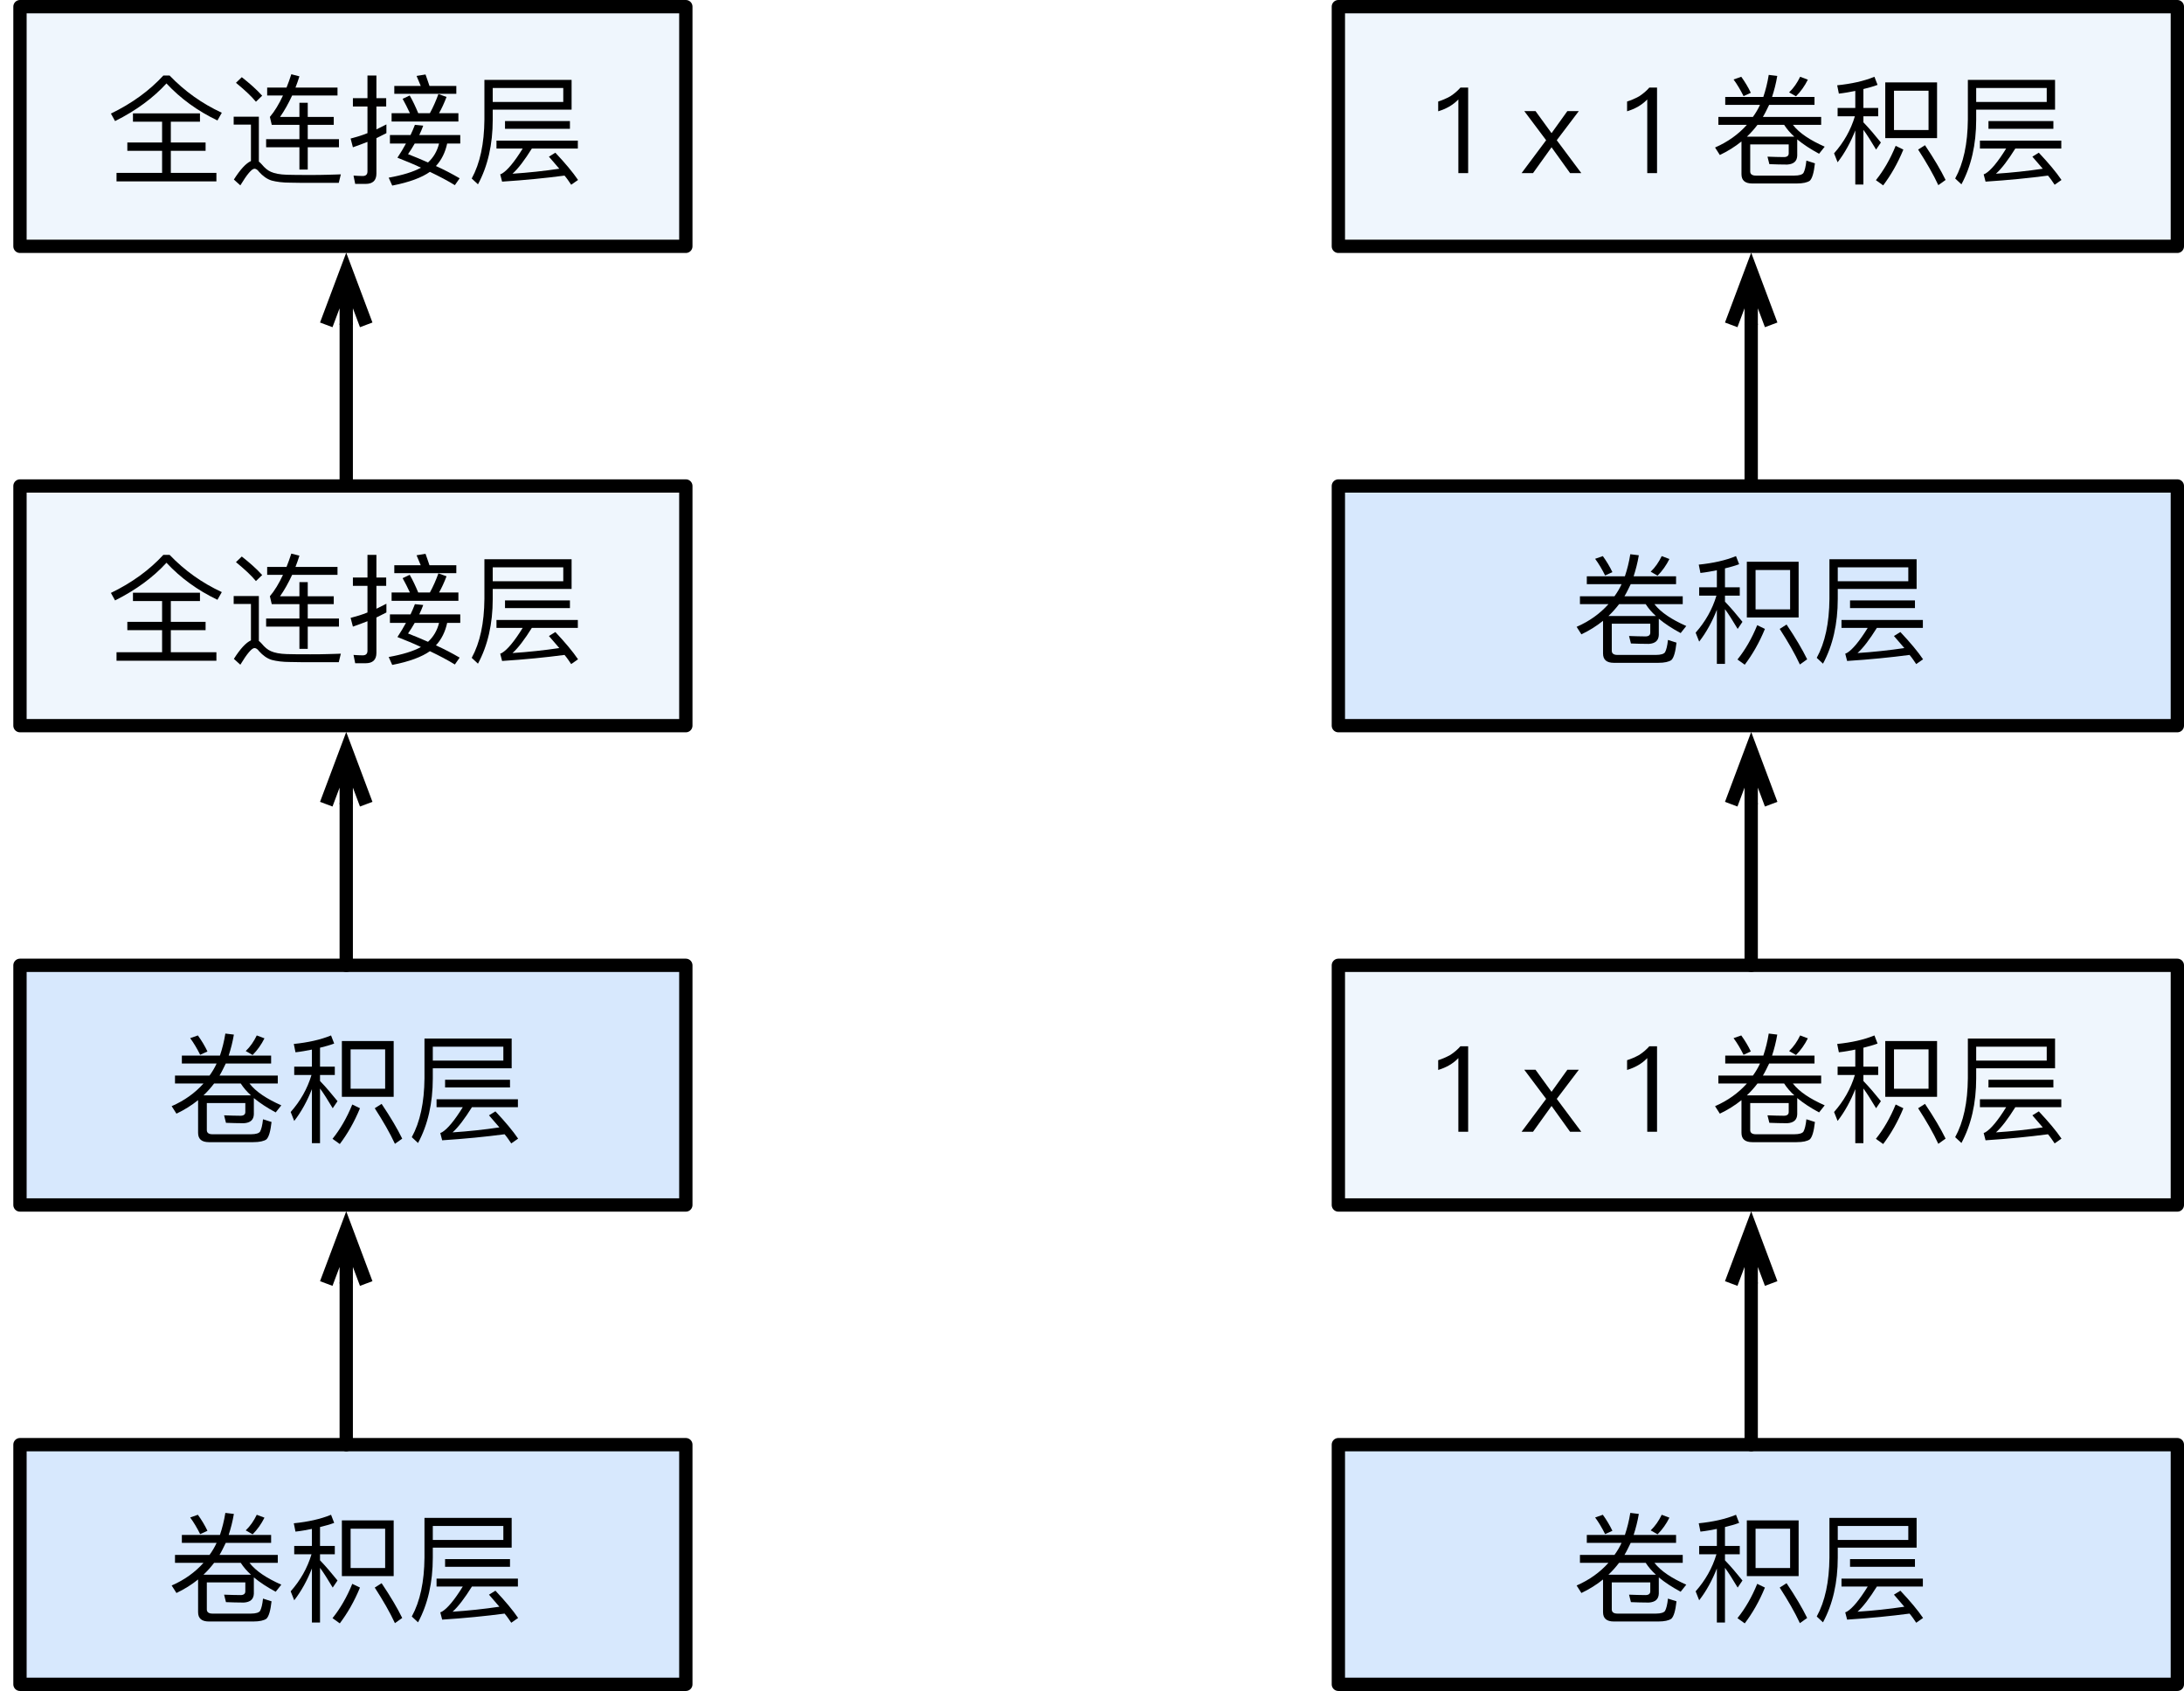
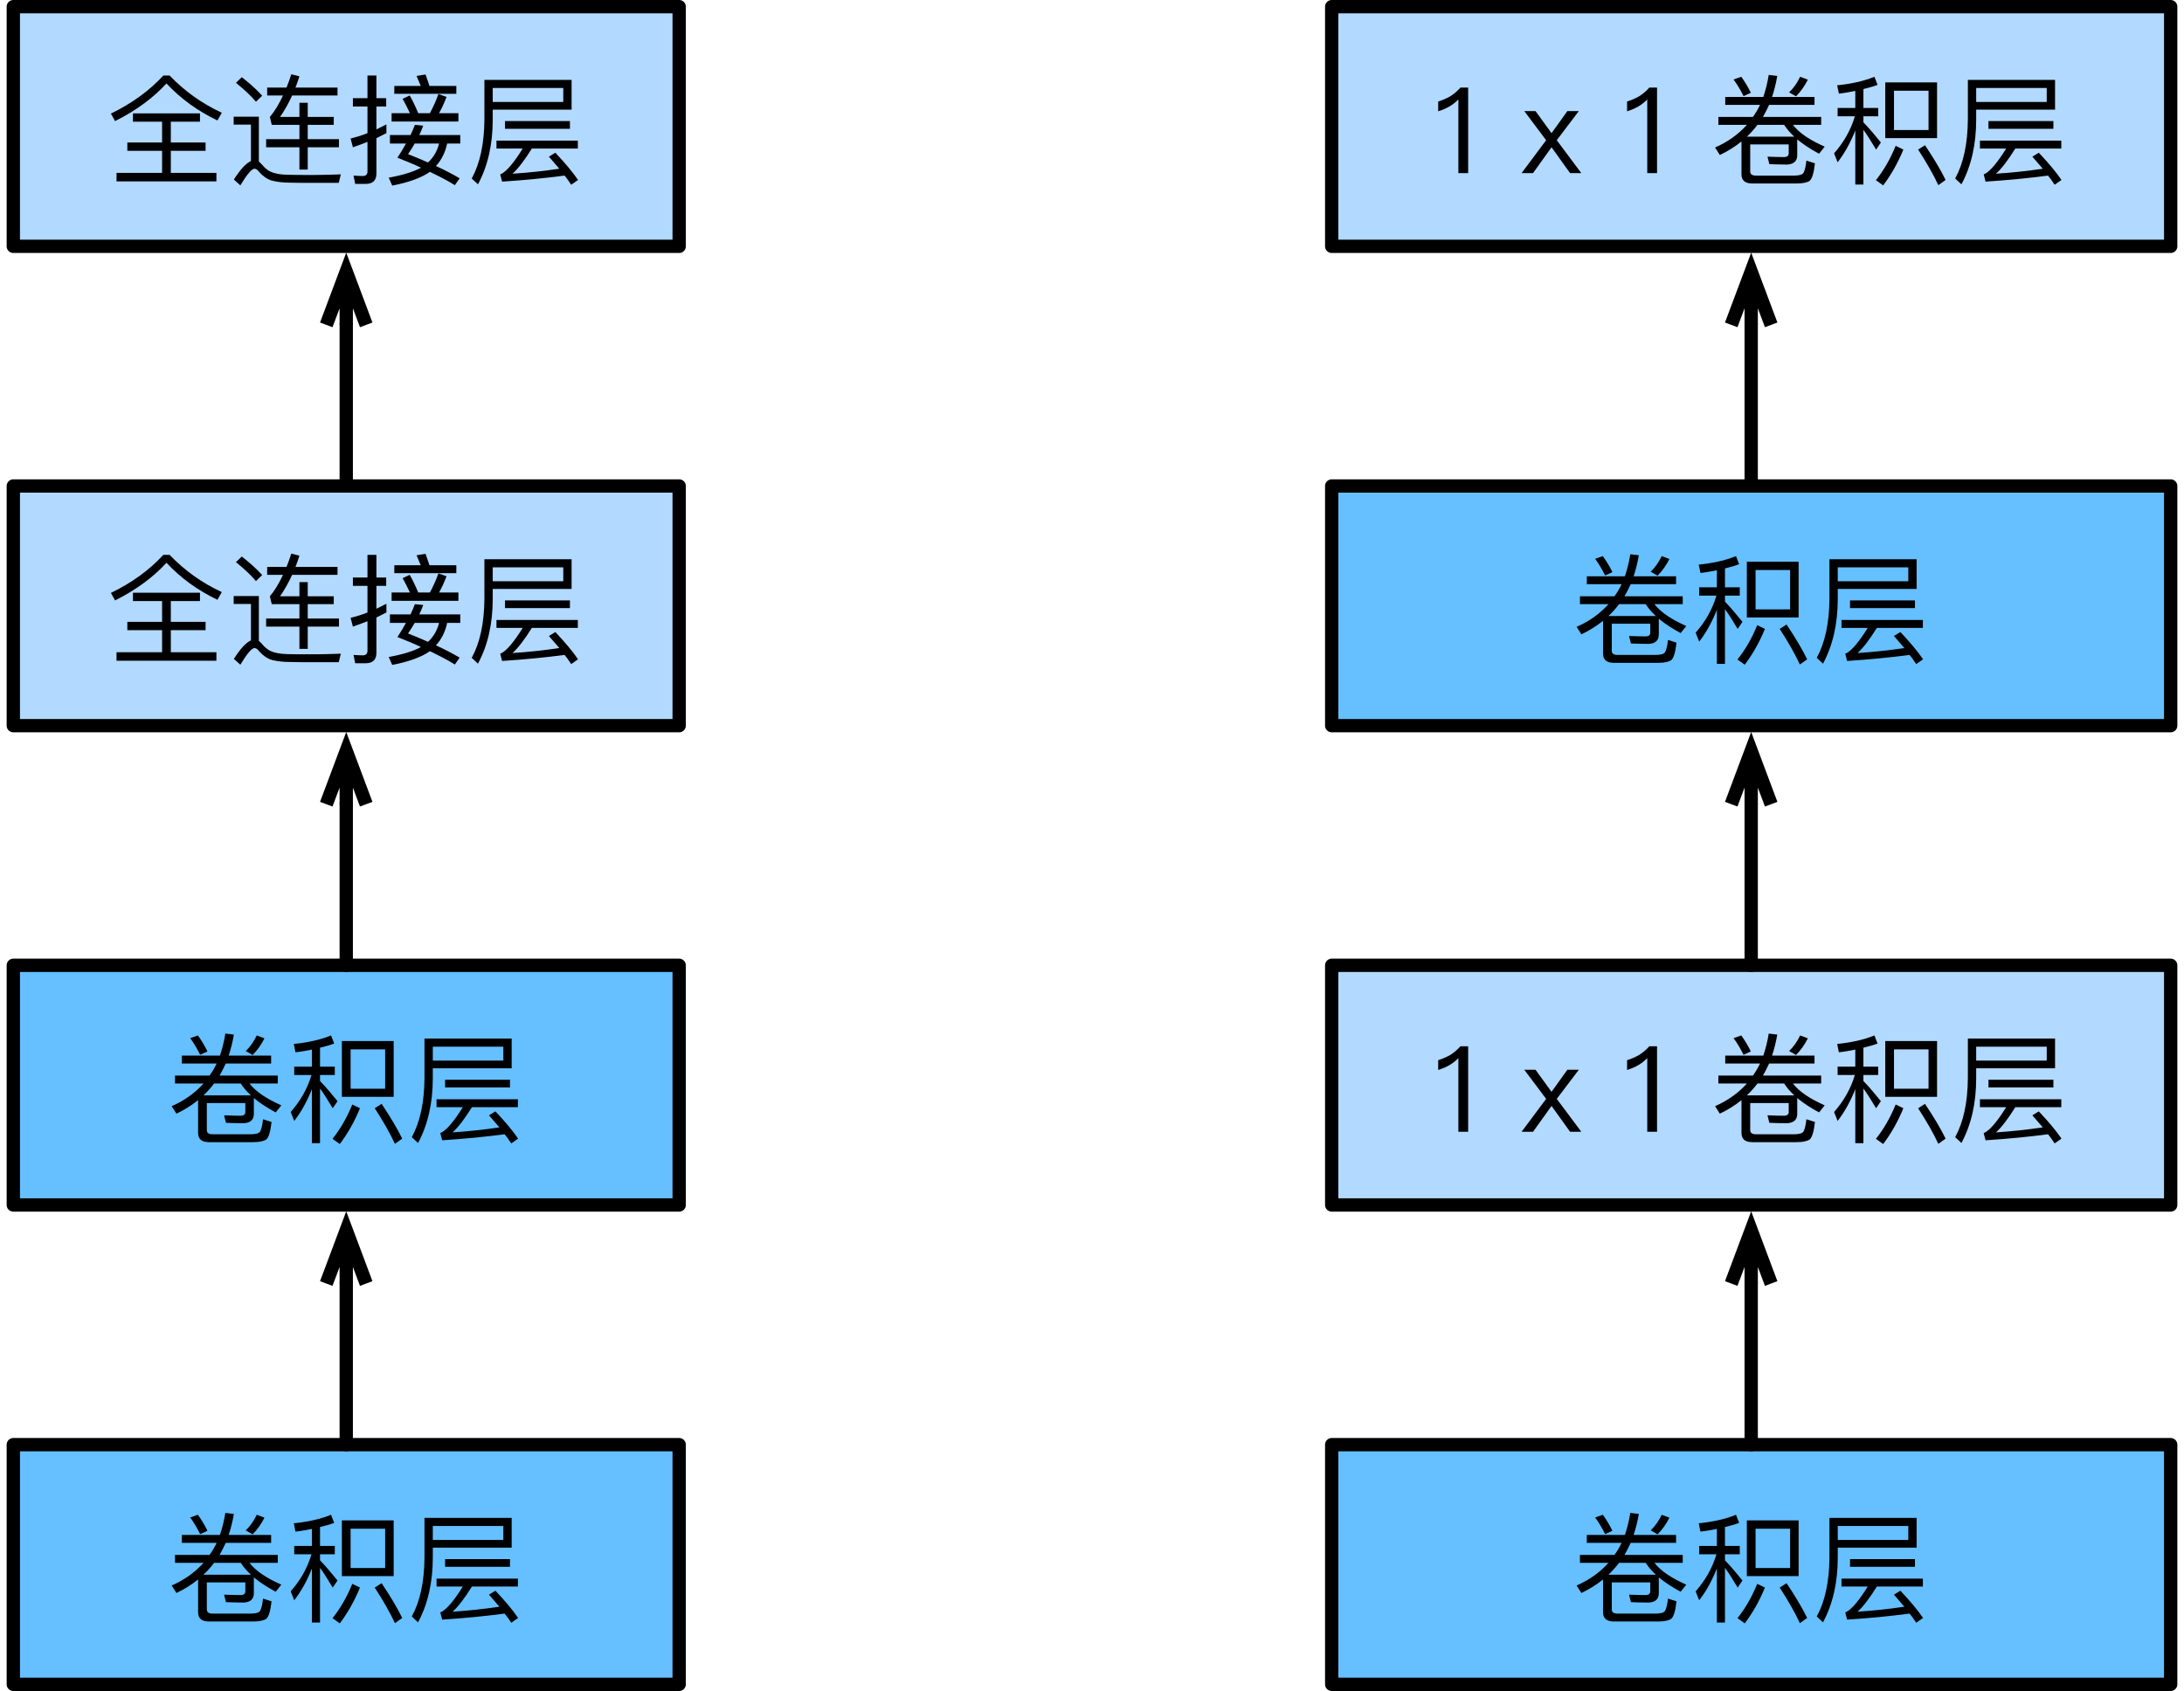
<svg xmlns="http://www.w3.org/2000/svg" xmlns:xlink="http://www.w3.org/1999/xlink" width="164pt" height="127pt" viewBox="0 0 164 127" version="1.1">
  <defs>
    <g>
      <symbol overflow="visible" id="glyph0-0">
        <path style="stroke:none;" d="" />
      </symbol>
      <symbol overflow="visible" id="glyph0-1">
        <path style="stroke:none;" d="M 2.359 -7.234 L 1.781 -7.031 C 2.047 -6.672 2.297 -6.25 2.531 -5.781 L 3.078 -6.031 C 2.875 -6.453 2.641 -6.844 2.359 -7.234 Z M 6.781 -7.234 C 6.562 -6.781 6.297 -6.391 5.953 -6.062 L 6.469 -5.766 C 6.828 -6.125 7.125 -6.547 7.359 -7.016 Z M 1.156 -5.719 L 1.156 -5.125 L 3.766 -5.125 C 3.625 -4.812 3.438 -4.5 3.234 -4.219 L 0.641 -4.219 L 0.641 -3.625 L 2.781 -3.625 C 2.156 -2.922 1.359 -2.344 0.391 -1.922 L 0.75 -1.359 C 1.344 -1.641 1.891 -1.984 2.375 -2.375 L 2.375 0.078 C 2.375 0.547 2.641 0.781 3.188 0.781 L 6.516 0.781 C 7 0.781 7.312 0.703 7.5 0.578 C 7.688 0.406 7.812 -0.031 7.891 -0.734 L 7.25 -0.938 C 7.203 -0.484 7.125 -0.188 7.031 -0.016 C 6.953 0.109 6.719 0.188 6.344 0.188 L 3.453 0.188 C 3.172 0.188 3.031 0.078 3.031 -0.125 L 3.031 -2.156 L 5.922 -2.156 L 5.922 -1.484 C 5.922 -1.297 5.797 -1.203 5.562 -1.203 C 5.188 -1.203 4.781 -1.219 4.328 -1.234 L 4.469 -0.672 C 4.906 -0.656 5.344 -0.641 5.812 -0.641 C 6.297 -0.672 6.547 -0.891 6.562 -1.312 L 6.562 -2.531 C 7.016 -2.156 7.562 -1.797 8.203 -1.453 L 8.625 -1.984 C 7.531 -2.469 6.719 -3 6.234 -3.625 L 8.359 -3.625 L 8.359 -4.219 L 3.984 -4.219 C 4.156 -4.5 4.297 -4.812 4.453 -5.125 L 7.859 -5.125 L 7.859 -5.719 L 4.672 -5.719 C 4.828 -6.203 4.969 -6.734 5.062 -7.297 L 4.422 -7.375 C 4.328 -6.781 4.188 -6.234 4.016 -5.719 Z M 3.578 -3.625 L 5.578 -3.625 C 5.781 -3.312 6.031 -3.016 6.344 -2.734 L 2.781 -2.734 C 3.062 -3 3.328 -3.297 3.578 -3.625 Z M 3.578 -3.625 " />
      </symbol>
      <symbol overflow="visible" id="glyph0-2">
        <path style="stroke:none;" d="M 0.688 -5.969 C 1.125 -6.016 1.531 -6.094 1.922 -6.172 L 1.922 -4.891 L 0.594 -4.891 L 0.594 -4.266 L 1.891 -4.266 C 1.578 -3.219 1.047 -2.297 0.328 -1.484 L 0.594 -0.812 C 1.141 -1.516 1.578 -2.328 1.922 -3.203 L 1.922 0.859 L 2.531 0.859 L 2.531 -3.25 C 2.797 -2.891 3.109 -2.391 3.484 -1.766 L 3.844 -2.297 C 3.391 -2.859 2.969 -3.359 2.531 -3.812 L 2.531 -4.266 L 3.641 -4.266 L 3.641 -4.891 L 2.531 -4.891 L 2.531 -6.312 C 2.906 -6.406 3.266 -6.5 3.594 -6.625 L 3.359 -7.234 C 2.562 -6.906 1.625 -6.703 0.562 -6.594 Z M 4.172 -6.812 L 4.172 -2.625 L 8.062 -2.625 L 8.062 -6.812 Z M 7.422 -3.234 L 4.828 -3.234 L 4.828 -6.188 L 7.422 -6.188 Z M 4.953 -2.047 C 4.547 -1.047 4.047 -0.188 3.469 0.531 L 4.016 0.922 C 4.594 0.156 5.109 -0.734 5.531 -1.766 Z M 7.156 -2.094 L 6.641 -1.766 C 7.266 -0.797 7.781 0.094 8.156 0.906 L 8.703 0.516 C 8.344 -0.219 7.828 -1.094 7.156 -2.094 Z M 7.156 -2.094 " />
      </symbol>
      <symbol overflow="visible" id="glyph0-3">
        <path style="stroke:none;" d="M 2.922 -3.906 L 2.922 -3.328 L 7.797 -3.328 L 7.797 -3.906 Z M 2.281 -2.438 L 2.281 -1.844 L 4.25 -1.844 C 3.625 -0.828 3.094 -0.203 2.703 0.031 C 2.656 0.047 2.625 0.078 2.562 0.094 L 2.703 0.641 C 4.406 0.531 5.969 0.375 7.391 0.188 C 7.578 0.406 7.734 0.641 7.891 0.875 L 8.406 0.516 C 8.016 -0.062 7.438 -0.75 6.703 -1.531 L 6.219 -1.234 C 6.484 -0.922 6.75 -0.625 7 -0.328 C 5.844 -0.156 4.672 -0.031 3.484 0.047 C 3.906 -0.328 4.391 -0.969 4.938 -1.844 L 8.391 -1.844 L 8.391 -2.438 Z M 7.297 -6.391 L 7.297 -5.344 L 2 -5.344 L 2 -6.391 Z M 2 -4.766 L 7.922 -4.766 L 7.922 -7 L 1.375 -7 L 1.375 -4.016 C 1.359 -2.203 1.047 -0.734 0.422 0.406 L 0.891 0.844 C 1.625 -0.516 2 -2.141 2 -4.016 Z M 2 -4.766 " />
      </symbol>
      <symbol overflow="visible" id="glyph0-4">
        <path style="stroke:none;" d="M 4.266 -7.328 C 3.219 -6.188 1.906 -5.234 0.328 -4.469 L 0.641 -3.906 C 2.234 -4.703 3.516 -5.656 4.5 -6.734 C 5.562 -5.594 6.828 -4.672 8.328 -3.953 L 8.656 -4.531 C 7.172 -5.219 5.875 -6.141 4.734 -7.328 Z M 1.984 -4.484 L 1.984 -3.859 L 4.172 -3.859 L 4.172 -2.297 L 1.562 -2.297 L 1.562 -1.672 L 4.172 -1.672 L 4.172 -0.016 L 0.75 -0.016 L 0.75 0.625 L 8.25 0.625 L 8.25 -0.016 L 4.828 -0.016 L 4.828 -1.672 L 7.438 -1.672 L 7.438 -2.297 L 4.828 -2.297 L 4.828 -3.859 L 7.016 -3.859 L 7.016 -4.484 Z M 1.984 -4.484 " />
      </symbol>
      <symbol overflow="visible" id="glyph0-5">
        <path style="stroke:none;" d="M 1.156 -7.203 L 0.719 -6.781 C 1.344 -6.266 1.859 -5.797 2.219 -5.359 L 2.688 -5.812 C 2.266 -6.281 1.75 -6.734 1.156 -7.203 Z M 6.375 0.734 L 8.438 0.734 L 8.594 0.094 C 8.359 0.109 8.016 0.109 7.594 0.125 C 7.141 0.141 6.719 0.141 6.297 0.141 C 5.594 0.141 5.016 0.141 4.547 0.125 C 4.016 0.109 3.625 0.031 3.344 -0.094 C 3.094 -0.203 2.875 -0.391 2.656 -0.656 C 2.578 -0.734 2.516 -0.812 2.438 -0.859 L 2.438 -4.234 L 0.547 -4.234 L 0.547 -3.641 L 1.844 -3.641 L 1.844 -0.906 C 1.469 -0.734 1.047 -0.281 0.562 0.484 L 1.047 0.922 C 1.547 0.094 1.906 -0.328 2.109 -0.328 C 2.219 -0.328 2.344 -0.25 2.453 -0.094 C 2.734 0.219 3.047 0.453 3.406 0.562 C 3.766 0.656 4.219 0.719 4.797 0.719 C 5.359 0.734 5.891 0.734 6.375 0.734 Z M 3.062 -6.422 L 3.062 -5.828 L 4.25 -5.828 C 3.953 -5.188 3.625 -4.641 3.266 -4.219 L 3.406 -3.625 L 5.484 -3.625 L 5.484 -2.547 L 2.984 -2.547 L 2.984 -1.938 L 5.484 -1.938 L 5.484 -0.266 L 6.109 -0.266 L 6.109 -1.938 L 8.453 -1.938 L 8.453 -2.547 L 6.109 -2.547 L 6.109 -3.625 L 8.062 -3.625 L 8.062 -4.219 L 6.109 -4.219 L 6.109 -5.281 L 5.484 -5.281 L 5.484 -4.219 L 4.031 -4.219 C 4.359 -4.688 4.656 -5.219 4.938 -5.828 L 8.344 -5.828 L 8.344 -6.422 L 5.188 -6.422 C 5.297 -6.703 5.391 -6.969 5.484 -7.266 L 4.875 -7.422 C 4.766 -7.078 4.641 -6.734 4.516 -6.422 Z M 3.062 -6.422 " />
      </symbol>
      <symbol overflow="visible" id="glyph0-6">
        <path style="stroke:none;" d="M 4.766 -5.828 L 4.234 -5.578 C 4.422 -5.25 4.594 -4.891 4.781 -4.5 L 3.406 -4.5 L 3.406 -3.875 L 8.422 -3.875 L 8.422 -4.5 L 6.969 -4.5 C 7.172 -4.859 7.359 -5.266 7.531 -5.719 L 6.922 -5.938 C 6.734 -5.422 6.531 -4.953 6.281 -4.5 L 5.406 -4.5 C 5.203 -4.984 5 -5.422 4.766 -5.828 Z M 5.953 -7.406 L 5.281 -7.297 C 5.375 -7.078 5.484 -6.828 5.594 -6.547 L 3.609 -6.547 L 3.609 -5.953 L 8.266 -5.953 L 8.266 -6.547 L 6.25 -6.547 C 6.141 -6.859 6.047 -7.156 5.953 -7.406 Z M 1.453 0.812 C 1.984 0.812 2.266 0.562 2.266 0.031 L 2.266 -2.625 C 2.516 -2.75 2.766 -2.875 3.016 -3 L 3.016 -3.656 C 2.766 -3.531 2.516 -3.406 2.266 -3.281 L 2.266 -5 L 3 -5 L 3 -5.625 L 2.266 -5.625 L 2.266 -7.328 L 1.594 -7.328 L 1.594 -5.625 L 0.5 -5.625 L 0.5 -5 L 1.594 -5 L 1.594 -3 C 1.172 -2.828 0.75 -2.703 0.328 -2.594 L 0.5 -1.938 C 0.859 -2.062 1.234 -2.203 1.594 -2.344 L 1.594 -0.125 C 1.594 0.109 1.469 0.219 1.234 0.219 C 1.016 0.219 0.781 0.203 0.547 0.188 L 0.672 0.812 Z M 5.156 -3.625 C 5.062 -3.375 4.953 -3.125 4.828 -2.859 L 3.281 -2.859 L 3.281 -2.219 L 4.484 -2.219 C 4.297 -1.875 4.094 -1.531 3.844 -1.156 C 4.469 -0.906 5.062 -0.672 5.609 -0.406 C 5.047 -0.094 4.234 0.156 3.188 0.344 L 3.453 0.938 C 4.75 0.688 5.688 0.328 6.281 -0.094 C 7 0.25 7.625 0.578 8.156 0.906 L 8.516 0.391 C 7.953 0.062 7.359 -0.25 6.734 -0.531 C 7.156 -0.984 7.438 -1.562 7.578 -2.219 L 8.562 -2.219 L 8.562 -2.859 L 5.484 -2.859 C 5.594 -3.078 5.688 -3.312 5.781 -3.562 Z M 6.969 -2.219 C 6.828 -1.641 6.547 -1.172 6.141 -0.797 C 5.656 -1.016 5.156 -1.219 4.641 -1.422 C 4.812 -1.672 4.984 -1.938 5.141 -2.219 Z M 6.969 -2.219 " />
      </symbol>
      <symbol overflow="visible" id="glyph0-7">
        <path style="stroke:none;" d="M 2.062 -6.422 C 1.859 -6.188 1.609 -5.969 1.297 -5.766 C 0.984 -5.594 0.688 -5.469 0.391 -5.375 L 0.391 -4.641 C 1 -4.828 1.5 -5.109 1.906 -5.531 L 1.906 0 L 2.641 0 L 2.641 -6.422 Z M 2.062 -6.422 " />
      </symbol>
      <symbol overflow="visible" id="glyph0-8">
        <path style="stroke:none;" d="" />
      </symbol>
      <symbol overflow="visible" id="glyph0-9">
        <path style="stroke:none;" d="M 0.25 -4.656 L 1.891 -2.469 L 0.047 0 L 0.906 0 L 2.297 -1.938 L 3.688 0 L 4.531 0 L 2.688 -2.469 L 4.344 -4.656 L 3.484 -4.656 L 2.297 -3 L 1.094 -4.656 Z M 0.25 -4.656 " />
      </symbol>
    </g>
  </defs>
  <g id="surface1">
    <rect x="0" y="0" width="164" height="127" style="fill:rgb(100%,100%,100%);fill-opacity:1;stroke:none;" />
    <rect x="0" y="0" width="164" height="127" style="fill:rgb(100%,100%,100%);fill-opacity:1;stroke:none;" />
-     <path style="fill-rule:nonzero;fill:rgb(84.312%,90.979%,99.214%);fill-opacity:1;stroke-width:1;stroke-linecap:round;stroke-linejoin:round;stroke:rgb(0%,0%,0%);stroke-opacity:1;stroke-miterlimit:10;" d="M 27.5 103.5 L 77.5 103.5 L 77.5 121.5 L 27.5 121.5 Z M 27.5 103.5 " transform="matrix(1,0,0,1,-26,-31)" />
+     <path style="fill-rule:nonzero;fill:rgb(39.999%,74.901%,100%);fill-opacity:1;stroke-width:1;stroke-linecap:round;stroke-linejoin:round;stroke:rgb(0%,0%,0%);stroke-opacity:1;stroke-miterlimit:10;" d="M 27 103.5 L 77 103.5 L 77 121.5 L 27 121.5 Z M 27 103.5 " transform="matrix(1,0,0,1,-26,-31)" />
    <g style="fill:rgb(0%,0%,0%);fill-opacity:1;">
      <use xlink:href="#glyph0-1" x="12.5" y="85" />
      <use xlink:href="#glyph0-2" x="21.5" y="85" />
      <use xlink:href="#glyph0-3" x="30.5" y="85" />
    </g>
-     <path style="fill-rule:nonzero;fill:rgb(93.724%,96.469%,99.214%);fill-opacity:1;stroke-width:1;stroke-linecap:round;stroke-linejoin:round;stroke:rgb(0%,0%,0%);stroke-opacity:1;stroke-miterlimit:10;" d="M 27.5 67.5 L 77.5 67.5 L 77.5 85.5 L 27.5 85.5 Z M 27.5 67.5 " transform="matrix(1,0,0,1,-26,-31)" />
+     <path style="fill-rule:nonzero;fill:rgb(69.803%,85.097%,100%);fill-opacity:1;stroke-width:1;stroke-linecap:round;stroke-linejoin:round;stroke:rgb(0%,0%,0%);stroke-opacity:1;stroke-miterlimit:10;" d="M 27 67.5 L 77 67.5 L 77 85.5 L 27 85.5 Z M 27 67.5 " transform="matrix(1,0,0,1,-26,-31)" />
    <g style="fill:rgb(0%,0%,0%);fill-opacity:1;">
      <use xlink:href="#glyph0-4" x="8" y="49" />
      <use xlink:href="#glyph0-5" x="17" y="49" />
      <use xlink:href="#glyph0-6" x="26" y="49" />
      <use xlink:href="#glyph0-3" x="35" y="49" />
    </g>
-     <path style="fill-rule:nonzero;fill:rgb(84.312%,90.979%,99.216%);fill-opacity:1;stroke-width:1;stroke-linecap:round;stroke-linejoin:round;stroke:rgb(0%,0%,0%);stroke-opacity:1;stroke-miterlimit:10;" d="M 126.5 139.5 L 189.5 139.5 L 189.5 157.5 L 126.5 157.5 Z M 126.5 139.5 " transform="matrix(1,0,0,1,-26,-31)" />
+     <path style="fill-rule:nonzero;fill:rgb(39.999%,74.901%,100%);fill-opacity:1;stroke-width:1;stroke-linecap:round;stroke-linejoin:round;stroke:rgb(0%,0%,0%);stroke-opacity:1;stroke-miterlimit:10;" d="M 126 139.5 L 189 139.5 L 189 157.5 L 126 157.5 Z M 126 139.5 " transform="matrix(1,0,0,1,-26,-31)" />
    <g style="fill:rgb(0%,0%,0%);fill-opacity:1;">
      <use xlink:href="#glyph0-1" x="118" y="121" />
      <use xlink:href="#glyph0-2" x="127" y="121" />
      <use xlink:href="#glyph0-3" x="136" y="121" />
    </g>
-     <path style="fill-rule:nonzero;fill:rgb(93.724%,96.469%,99.216%);fill-opacity:1;stroke-width:1;stroke-linecap:round;stroke-linejoin:round;stroke:rgb(0%,0%,0%);stroke-opacity:1;stroke-miterlimit:10;" d="M 126.5 103.5 L 189.5 103.5 L 189.5 121.5 L 126.5 121.5 Z M 126.5 103.5 " transform="matrix(1,0,0,1,-26,-31)" />
+     <path style="fill-rule:nonzero;fill:rgb(69.803%,85.097%,100%);fill-opacity:1;stroke-width:1;stroke-linecap:round;stroke-linejoin:round;stroke:rgb(0%,0%,0%);stroke-opacity:1;stroke-miterlimit:10;" d="M 126 103.5 L 189 103.5 L 189 121.5 L 126 121.5 Z M 126 103.5 " transform="matrix(1,0,0,1,-26,-31)" />
    <g style="fill:rgb(0%,0%,0%);fill-opacity:1;">
      <use xlink:href="#glyph0-7" x="107.605" y="85" />
      <use xlink:href="#glyph0-8" x="111.214" y="85" />
      <use xlink:href="#glyph0-9" x="114.211" y="85" />
      <use xlink:href="#glyph0-8" x="118.792" y="85" />
      <use xlink:href="#glyph0-7" x="121.789" y="85" />
      <use xlink:href="#glyph0-8" x="125.398" y="85" />
      <use xlink:href="#glyph0-1" x="128.395" y="85" />
      <use xlink:href="#glyph0-2" x="137.395" y="85" />
      <use xlink:href="#glyph0-3" x="146.395" y="85" />
    </g>
    <path style="fill:none;stroke-width:1;stroke-linecap:round;stroke-linejoin:round;stroke:rgb(0%,0%,0%);stroke-opacity:1;stroke-miterlimit:10;" d="M 52 103.5 L 52 91.398 " transform="matrix(1,0,0,1,-26,-31)" />
    <path style="fill:none;stroke-width:1;stroke-linecap:butt;stroke-linejoin:miter;stroke:rgb(0%,0%,0%);stroke-opacity:1;stroke-miterlimit:10;" d="M 52 87.398 L 52 91.398 M 50.5 91.398 L 52 87.398 L 53.5 91.398 " transform="matrix(1,0,0,1,-26,-31)" />
-     <path style="fill-rule:nonzero;fill:rgb(84.312%,90.979%,99.216%);fill-opacity:1;stroke-width:1;stroke-linecap:round;stroke-linejoin:round;stroke:rgb(0%,0%,0%);stroke-opacity:1;stroke-miterlimit:10;" d="M 27.5 139.5 L 77.5 139.5 L 77.5 157.5 L 27.5 157.5 Z M 27.5 139.5 " transform="matrix(1,0,0,1,-26,-31)" />
+     <path style="fill-rule:nonzero;fill:rgb(39.999%,74.901%,100%);fill-opacity:1;stroke-width:1;stroke-linecap:round;stroke-linejoin:round;stroke:rgb(0%,0%,0%);stroke-opacity:1;stroke-miterlimit:10;" d="M 27 139.5 L 77 139.5 L 77 157.5 L 27 157.5 Z M 27 139.5 " transform="matrix(1,0,0,1,-26,-31)" />
    <g style="fill:rgb(0%,0%,0%);fill-opacity:1;">
      <use xlink:href="#glyph0-1" x="12.5" y="121" />
      <use xlink:href="#glyph0-2" x="21.5" y="121" />
      <use xlink:href="#glyph0-3" x="30.5" y="121" />
    </g>
    <path style="fill:none;stroke-width:1;stroke-linecap:round;stroke-linejoin:round;stroke:rgb(0%,0%,0%);stroke-opacity:1;stroke-miterlimit:10;" d="M 52 139.5 L 52 127.398 " transform="matrix(1,0,0,1,-26,-31)" />
    <path style="fill:none;stroke-width:1;stroke-linecap:butt;stroke-linejoin:miter;stroke:rgb(0%,0%,0%);stroke-opacity:1;stroke-miterlimit:10;" d="M 52 123.398 L 52 127.398 M 50.5 127.398 L 52 123.398 L 53.5 127.398 " transform="matrix(1,0,0,1,-26,-31)" />
-     <path style="fill-rule:nonzero;fill:rgb(93.724%,96.469%,99.216%);fill-opacity:1;stroke-width:1;stroke-linecap:round;stroke-linejoin:round;stroke:rgb(0%,0%,0%);stroke-opacity:1;stroke-miterlimit:10;" d="M 27.5 31.5 L 77.5 31.5 L 77.5 49.5 L 27.5 49.5 Z M 27.5 31.5 " transform="matrix(1,0,0,1,-26,-31)" />
+     <path style="fill-rule:nonzero;fill:rgb(69.803%,85.097%,100%);fill-opacity:1;stroke-width:1;stroke-linecap:round;stroke-linejoin:round;stroke:rgb(0%,0%,0%);stroke-opacity:1;stroke-miterlimit:10;" d="M 27 31.5 L 77 31.5 L 77 49.5 L 27 49.5 Z M 27 31.5 " transform="matrix(1,0,0,1,-26,-31)" />
    <g style="fill:rgb(0%,0%,0%);fill-opacity:1;">
      <use xlink:href="#glyph0-4" x="8" y="13" />
      <use xlink:href="#glyph0-5" x="17" y="13" />
      <use xlink:href="#glyph0-6" x="26" y="13" />
      <use xlink:href="#glyph0-3" x="35" y="13" />
    </g>
    <path style="fill:none;stroke-width:1;stroke-linecap:round;stroke-linejoin:round;stroke:rgb(0%,0%,0%);stroke-opacity:1;stroke-miterlimit:10;" d="M 52 67.5 L 52 55.398 " transform="matrix(1,0,0,1,-26,-31)" />
    <path style="fill:none;stroke-width:1;stroke-linecap:butt;stroke-linejoin:miter;stroke:rgb(0%,0%,0%);stroke-opacity:1;stroke-miterlimit:10;" d="M 52 51.398 L 52 55.398 M 50.5 55.398 L 52 51.398 L 53.5 55.398 " transform="matrix(1,0,0,1,-26,-31)" />
    <path style="fill:none;stroke-width:1;stroke-linecap:round;stroke-linejoin:round;stroke:rgb(0%,0%,0%);stroke-opacity:1;stroke-miterlimit:10;" d="M 157.5 139.5 L 157.5 127.398 " transform="matrix(1,0,0,1,-26,-31)" />
    <path style="fill:none;stroke-width:1;stroke-linecap:butt;stroke-linejoin:miter;stroke:rgb(0%,0%,0%);stroke-opacity:1;stroke-miterlimit:10;" d="M 157.5 123.398 L 157.5 127.398 M 156 127.398 L 157.5 123.398 L 159 127.398 " transform="matrix(1,0,0,1,-26,-31)" />
-     <path style="fill-rule:nonzero;fill:rgb(84.312%,90.979%,99.216%);fill-opacity:1;stroke-width:1;stroke-linecap:round;stroke-linejoin:round;stroke:rgb(0%,0%,0%);stroke-opacity:1;stroke-miterlimit:10;" d="M 126.5 67.5 L 189.5 67.5 L 189.5 85.5 L 126.5 85.5 Z M 126.5 67.5 " transform="matrix(1,0,0,1,-26,-31)" />
+     <path style="fill-rule:nonzero;fill:rgb(39.999%,74.901%,100%);fill-opacity:1;stroke-width:1;stroke-linecap:round;stroke-linejoin:round;stroke:rgb(0%,0%,0%);stroke-opacity:1;stroke-miterlimit:10;" d="M 126 67.5 L 189 67.5 L 189 85.5 L 126 85.5 Z M 126 67.5 " transform="matrix(1,0,0,1,-26,-31)" />
    <g style="fill:rgb(0%,0%,0%);fill-opacity:1;">
      <use xlink:href="#glyph0-1" x="118" y="49" />
      <use xlink:href="#glyph0-2" x="127" y="49" />
      <use xlink:href="#glyph0-3" x="136" y="49" />
    </g>
-     <path style="fill-rule:nonzero;fill:rgb(93.724%,96.469%,99.216%);fill-opacity:1;stroke-width:1;stroke-linecap:round;stroke-linejoin:round;stroke:rgb(0%,0%,0%);stroke-opacity:1;stroke-miterlimit:10;" d="M 126.5 31.5 L 189.5 31.5 L 189.5 49.5 L 126.5 49.5 Z M 126.5 31.5 " transform="matrix(1,0,0,1,-26,-31)" />
+     <path style="fill-rule:nonzero;fill:rgb(69.803%,85.097%,100%);fill-opacity:1;stroke-width:1;stroke-linecap:round;stroke-linejoin:round;stroke:rgb(0%,0%,0%);stroke-opacity:1;stroke-miterlimit:10;" d="M 126 31.5 L 189 31.5 L 189 49.5 L 126 49.5 Z M 126 31.5 " transform="matrix(1,0,0,1,-26,-31)" />
    <g style="fill:rgb(0%,0%,0%);fill-opacity:1;">
      <use xlink:href="#glyph0-7" x="107.605" y="13" />
      <use xlink:href="#glyph0-8" x="111.214" y="13" />
      <use xlink:href="#glyph0-9" x="114.211" y="13" />
      <use xlink:href="#glyph0-8" x="118.792" y="13" />
      <use xlink:href="#glyph0-7" x="121.789" y="13" />
      <use xlink:href="#glyph0-8" x="125.398" y="13" />
      <use xlink:href="#glyph0-1" x="128.395" y="13" />
      <use xlink:href="#glyph0-2" x="137.395" y="13" />
      <use xlink:href="#glyph0-3" x="146.395" y="13" />
    </g>
    <path style="fill:none;stroke-width:1;stroke-linecap:round;stroke-linejoin:round;stroke:rgb(0%,0%,0%);stroke-opacity:1;stroke-miterlimit:10;" d="M 157.5 67.5 L 157.5 55.398 " transform="matrix(1,0,0,1,-26,-31)" />
    <path style="fill:none;stroke-width:1;stroke-linecap:butt;stroke-linejoin:miter;stroke:rgb(0%,0%,0%);stroke-opacity:1;stroke-miterlimit:10;" d="M 157.5 51.398 L 157.5 55.398 M 156 55.398 L 157.5 51.398 L 159 55.398 " transform="matrix(1,0,0,1,-26,-31)" />
    <path style="fill:none;stroke-width:1;stroke-linecap:round;stroke-linejoin:round;stroke:rgb(0%,0%,0%);stroke-opacity:1;stroke-miterlimit:10;" d="M 157.5 103.5 L 157.5 91.398 " transform="matrix(1,0,0,1,-26,-31)" />
    <path style="fill:none;stroke-width:1;stroke-linecap:butt;stroke-linejoin:miter;stroke:rgb(0%,0%,0%);stroke-opacity:1;stroke-miterlimit:10;" d="M 157.5 87.398 L 157.5 91.398 M 156 91.398 L 157.5 87.398 L 159 91.398 " transform="matrix(1,0,0,1,-26,-31)" />
  </g>
</svg>
